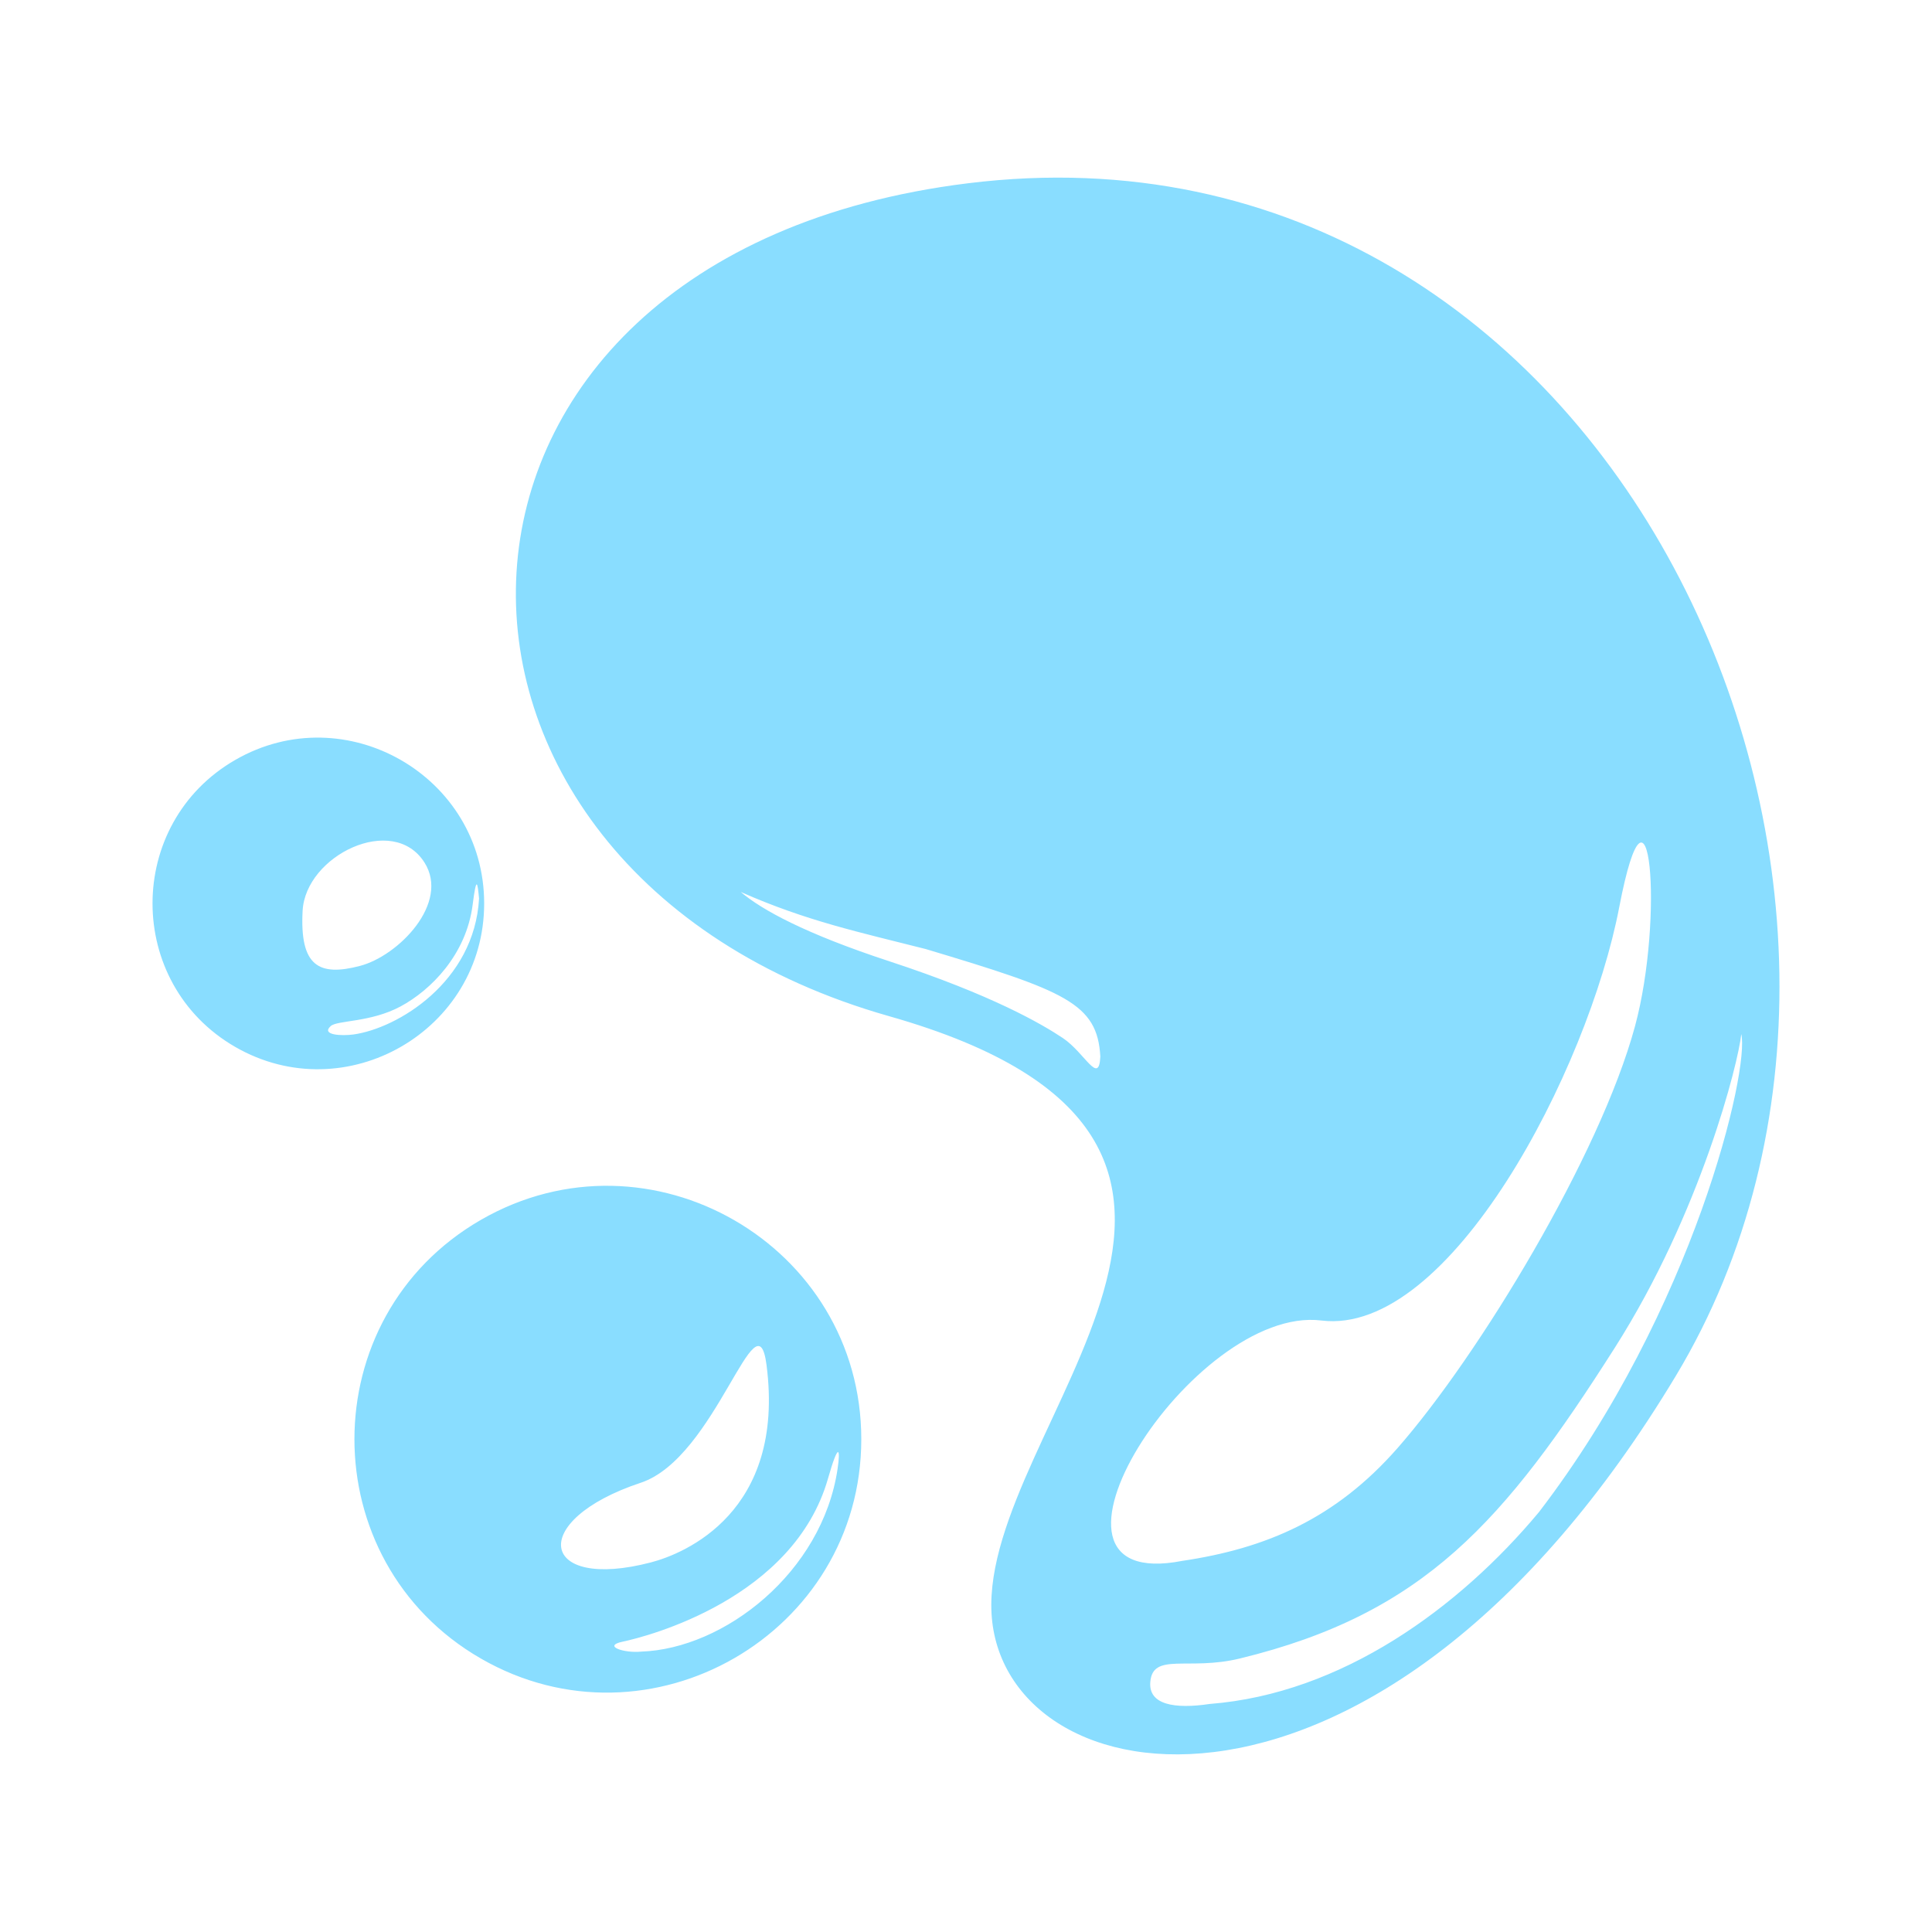
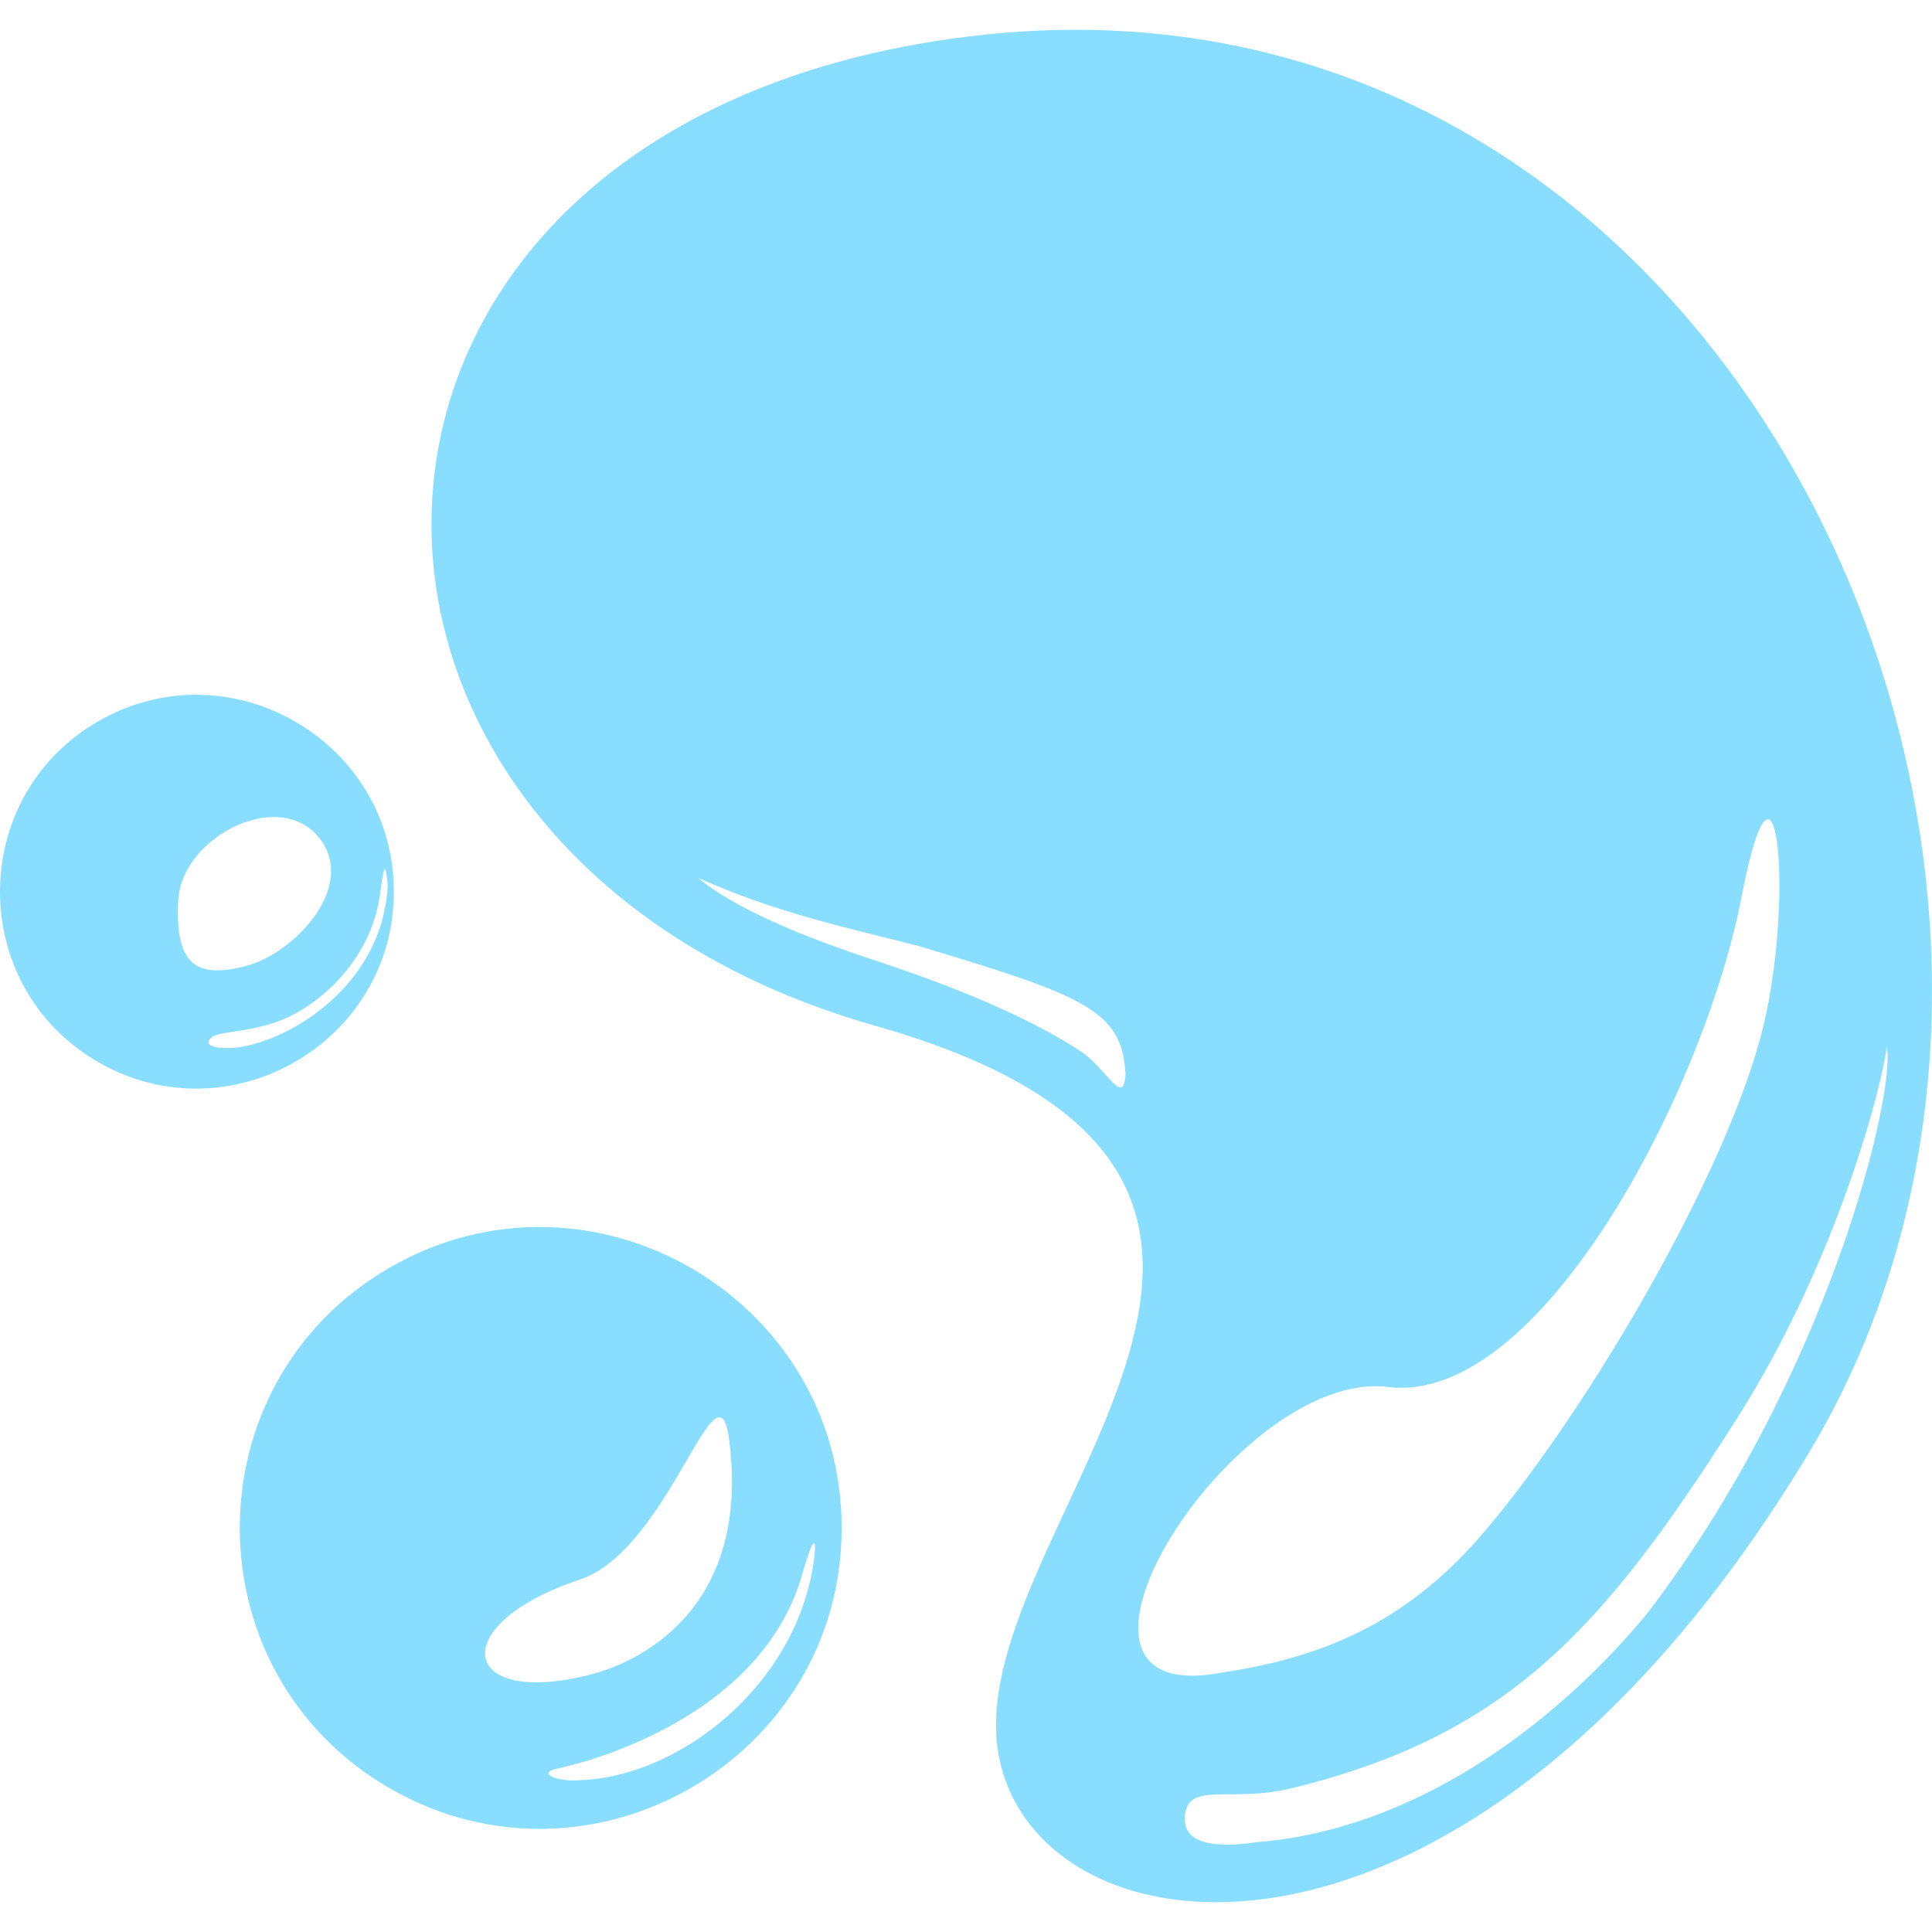
- <svg xmlns="http://www.w3.org/2000/svg" version="1.1" x="0px" y="0px" width="16px" height="16px" viewBox="-48 -48 608 608" preserveAspectRatio="xMidYMid meet">
-   <path id="file_type_ai.svg" class="i-color" fill="#89DDFF" d="M104.368,236.309c0-40.022-43.624-65.172-78.335-45.161c-34.711,20.011-34.711,70.311,0,90.322C60.744,301.48,104.368,276.331,104.368,236.309z M47.233,238.62c0.932-17.42,28.477-30.807,38.361-15.165c8.014,12.698-8.126,29.329-20.333,32.522C52.327,259.363,46.301,256.045,47.233,238.62z M56.073,274.906c2.066-1.866,12.543-1.1,21.998-6.188c9.449-5.082,20.675-16.221,22.681-32.056c1.18-9.3,1.535-6.964,2.007-1.901c-1.466,26.322-25.676,40.865-39.517,42.785C59.502,278.062,52.93,277.745,56.073,274.906z M256.602,9.676C72.809,32.394,69.852,225.847,231.827,271.8c140.169,39.809,28.956,128.72,32.205,187.924c3.268,59.198,121.862,80.673,215.389-74.797C571.289,232.214,460.019-15.491,256.602,9.676z M286.464,278.665c-6.573-4.386-22.265-13.549-54.495-24.117c-26.682-8.753-40.244-16.233-46.86-21.849c20.788,9.194,37.484,12.689,58.222,17.966c43.909,13.166,54.004,17.048,54.942,33.826C297.839,293.736,293.428,283.33,286.464,278.665z M367.84,367.563c40.461,5.007,83.91-78.847,93.726-130.037c9.573-49.873,14.239,3.212,4.958,37.473c-11.027,40.635-49.14,103.523-74.654,132.64c-19.563,22.334-41.424,31.652-67.808,35.566C269.169,453.903,327.386,362.557,367.84,367.563z M436.288,427.886c-25.141,30.134-62.029,57.107-103.578,60.347c-11.083,1.659-19.316,0.254-18.712-6.915c0.795-9.436,11.965-3.454,28.142-7.38c58.11-14.108,83.308-43.201,118.06-97.832c27.055-42.524,38.883-89.7,39.778-98.683C502.648,288.3,485.297,363.948,436.288,427.886z M103.327,335.898c-53.05,30.584-53.05,107.458,0,138.041s119.721-7.853,119.721-69.021S156.377,305.314,103.327,335.898z M153.657,418.617c23.731-7.877,36.541-60.521,39.573-37.032c5.995,46.382-25.906,59.358-36.324,62.086C121.75,452.878,117.712,430.544,153.657,418.617z M215.582,414.274c-4.846,32.571-35.628,56.594-61.826,57.489c-5.318,0.546-12.294-1.771-5.796-3.131c7.897-1.653,53.824-13.555,64.608-51.326C215.929,405.527,216.532,407.894,215.582,414.274z" />
+ <svg xmlns="http://www.w3.org/2000/svg" version="1.1" x="0px" y="0px" width="16px" height="16px" viewBox="0 0 512 512" preserveAspectRatio="xMidYMid meet">
+   <path fill="#89DDFF" d="M104.368,236.309c0-40.022-43.624-65.172-78.335-45.161c-34.711,20.011-34.711,70.311,0,90.322C60.744,301.48,104.368,276.331,104.368,236.309z M47.233,238.62c0.932-17.42,28.477-30.807,38.361-15.165c8.014,12.698-8.126,29.329-20.333,32.522C52.327,259.363,46.301,256.045,47.233,238.62z M56.073,274.906c2.066-1.866,12.543-1.1,21.998-6.188c9.449-5.082,20.675-16.221,22.681-32.056c1.18-9.3,1.535-6.964,2.007-1.901c-1.466,26.322-25.676,40.865-39.517,42.785C59.502,278.062,52.93,277.745,56.073,274.906z M256.602,9.676C72.809,32.394,69.852,225.847,231.827,271.8c140.169,39.809,28.956,128.72,32.205,187.924c3.268,59.198,121.862,80.673,215.389-74.797C571.289,232.214,460.019-15.491,256.602,9.676z M286.464,278.665c-6.573-4.386-22.265-13.549-54.495-24.117c-26.682-8.753-40.244-16.233-46.86-21.849c20.788,9.194,37.484,12.689,58.222,17.966c43.909,13.166,54.004,17.048,54.942,33.826C297.839,293.736,293.428,283.33,286.464,278.665z M367.84,367.563c40.461,5.007,83.91-78.847,93.726-130.037c9.573-49.873,14.239,3.212,4.958,37.473c-11.027,40.635-49.14,103.523-74.654,132.64c-19.563,22.334-41.424,31.652-67.808,35.566C269.169,453.903,327.386,362.557,367.84,367.563z M436.288,427.886c-25.141,30.134-62.029,57.107-103.578,60.347c-11.083,1.659-19.316,0.254-18.712-6.915c0.795-9.436,11.965-3.454,28.142-7.38c58.11-14.108,83.308-43.201,118.06-97.832c27.055-42.524,38.883-89.7,39.778-98.683C502.648,288.3,485.297,363.948,436.288,427.886z M103.327,335.898c-53.05,30.584-53.05,107.458,0,138.041s119.721-7.853,119.721-69.021S156.377,305.314,103.327,335.898z M153.657,418.617c23.731-7.877,36.541-60.521,39.573-37.032c5.995,46.382-25.906,59.358-36.324,62.086C121.75,452.878,117.712,430.544,153.657,418.617z M215.582,414.274c-4.846,32.571-35.628,56.594-61.826,57.489c-5.318,0.546-12.294-1.771-5.796-3.131c7.897-1.653,53.824-13.555,64.608-51.326C215.929,405.527,216.532,407.894,215.582,414.274z" />
</svg>
